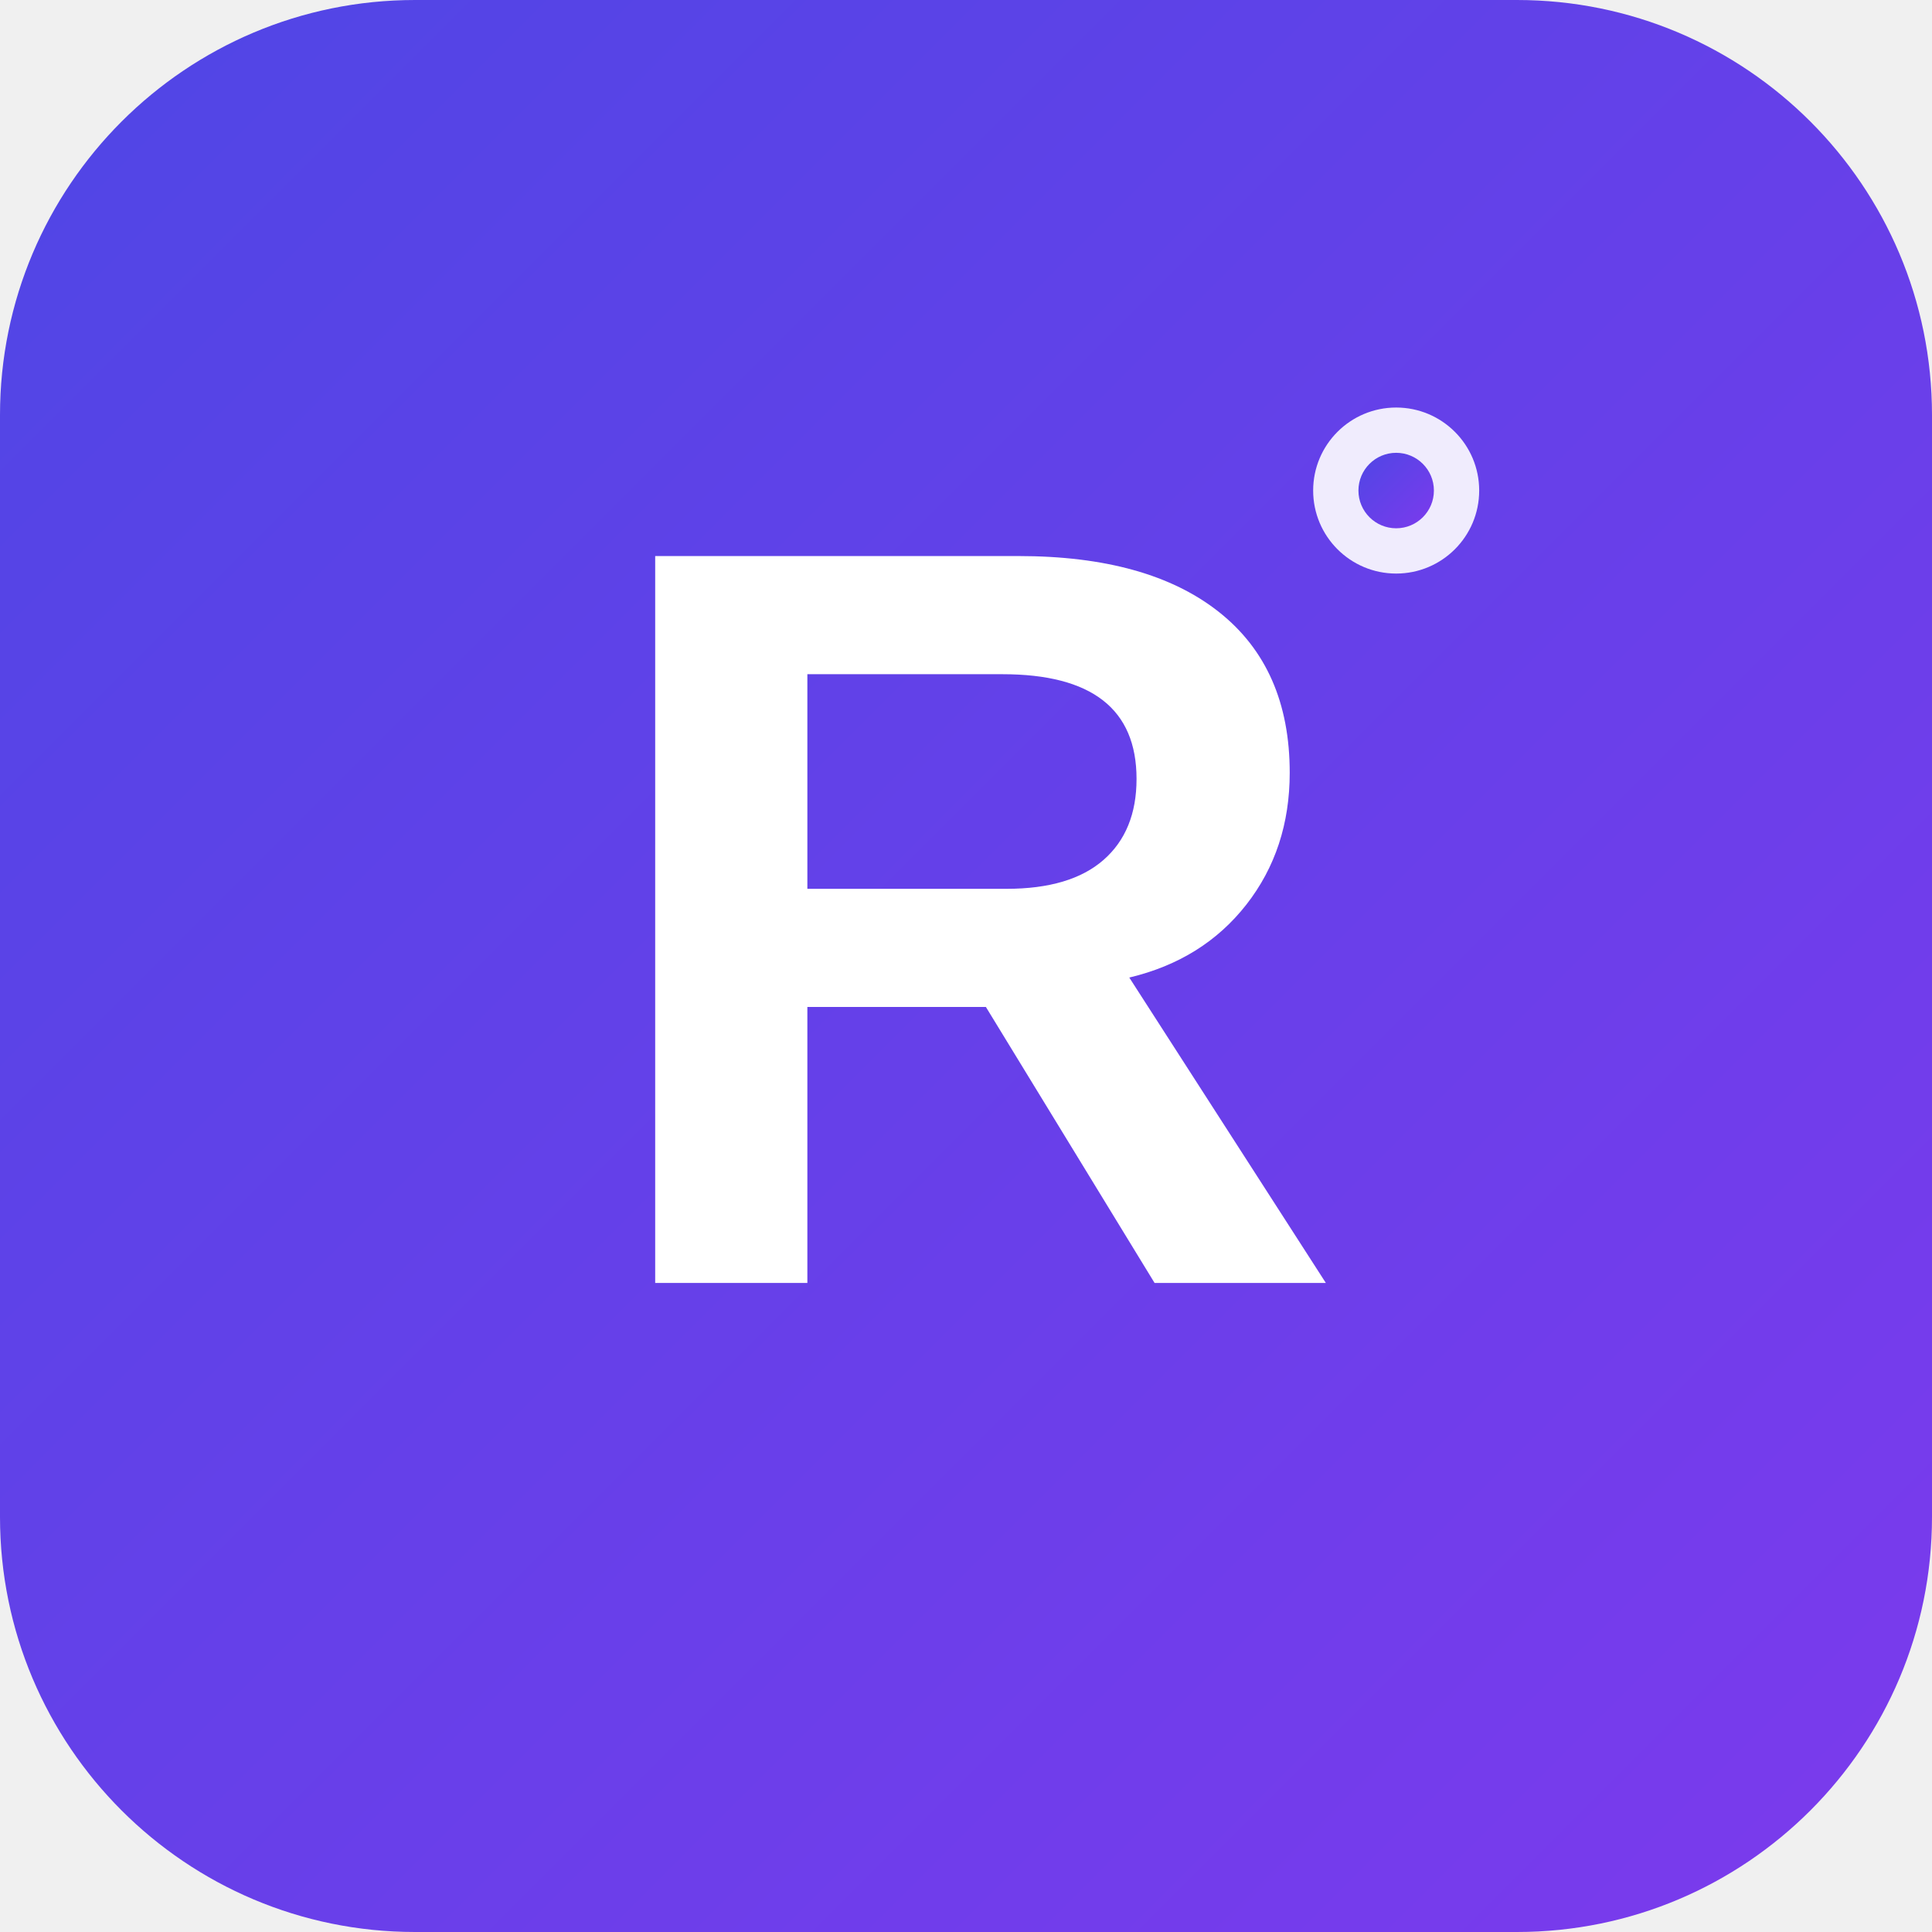
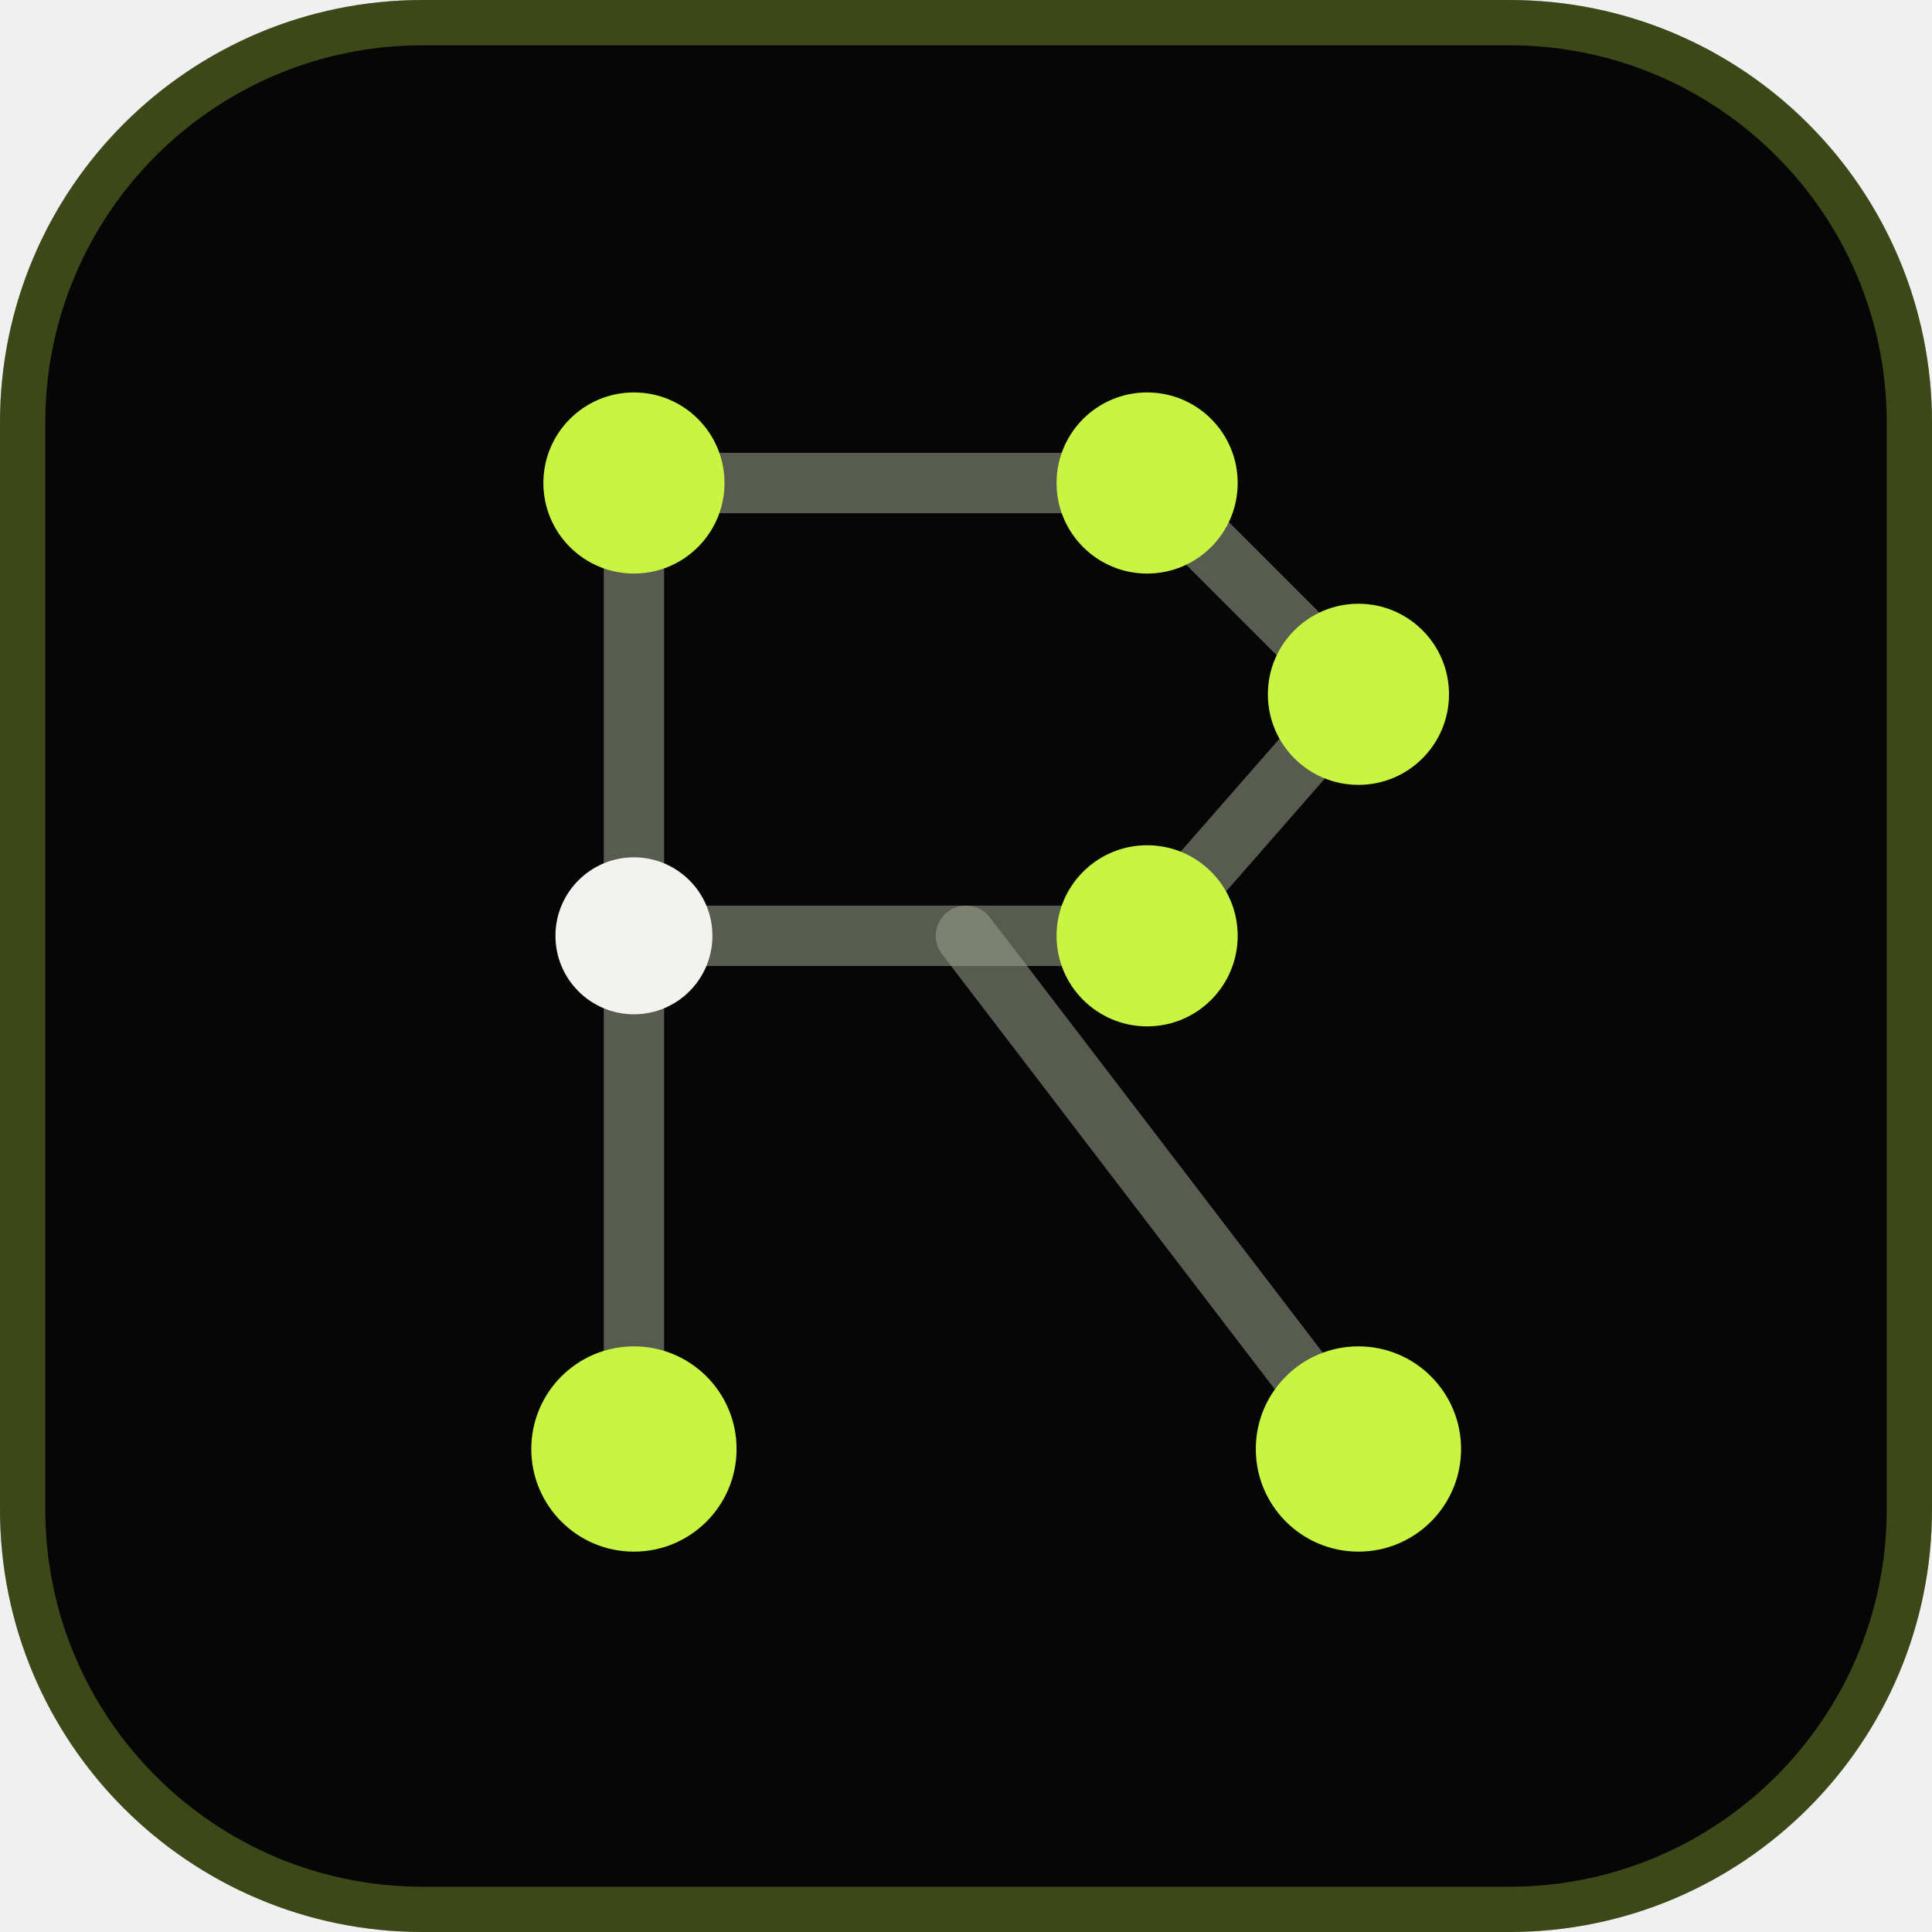
- <svg xmlns="http://www.w3.org/2000/svg" viewBox="0 0 512 512">
-   <defs>
-     <linearGradient id="bg" x1="0%" y1="0%" x2="100%" y2="100%">
-       <stop offset="0%" style="stop-color:#4f46e5" />
-       <stop offset="100%" style="stop-color:#7c3aed" />
-     </linearGradient>
-   </defs>
-   <rect width="512" height="512" rx="110" ry="110" fill="url(#bg)" />
-   <text x="256" y="340" font-family="'Segoe UI', Arial, sans-serif" font-weight="800" font-size="280" text-anchor="middle" fill="white" letter-spacing="-10">R</text>
-   <circle cx="370" cy="130" r="22" fill="rgba(255,255,255,0.9)" />
-   <circle cx="370" cy="130" r="10" fill="url(#bg)" />
+ <svg xmlns="http://www.w3.org/2000/svg" viewBox="0 0 64 64">
+   <rect width="64" height="64" rx="14" fill="#060607" />
+   <rect x="0.75" y="0.75" width="62.5" height="62.5" rx="13.25" fill="none" stroke="#c8f542" stroke-opacity="0.28" stroke-width="1.5" />
+   <g stroke="#9aa08c" stroke-opacity="0.55" stroke-width="2" stroke-linecap="round">
+     <line x1="21" y1="48" x2="21" y2="16" />
+     <line x1="21" y1="16" x2="38" y2="16" />
+     <line x1="38" y1="16" x2="45" y2="23" />
+     <line x1="45" y1="23" x2="38" y2="31" />
+     <line x1="38" y1="31" x2="21" y2="31" />
+     <line x1="32" y1="31" x2="45" y2="48" />
+   </g>
+   <g fill="#c8f542">
+     <circle cx="21" cy="48" r="3.4" />
+     <circle cx="21" cy="16" r="3" />
+     <circle cx="38" cy="16" r="3" />
+     <circle cx="45" cy="23" r="3" />
+     <circle cx="38" cy="31" r="3" />
+     <circle cx="45" cy="48" r="3.4" />
+   </g>
+   <circle cx="21" cy="31" r="2.6" fill="#f2f2ef" />
</svg>
